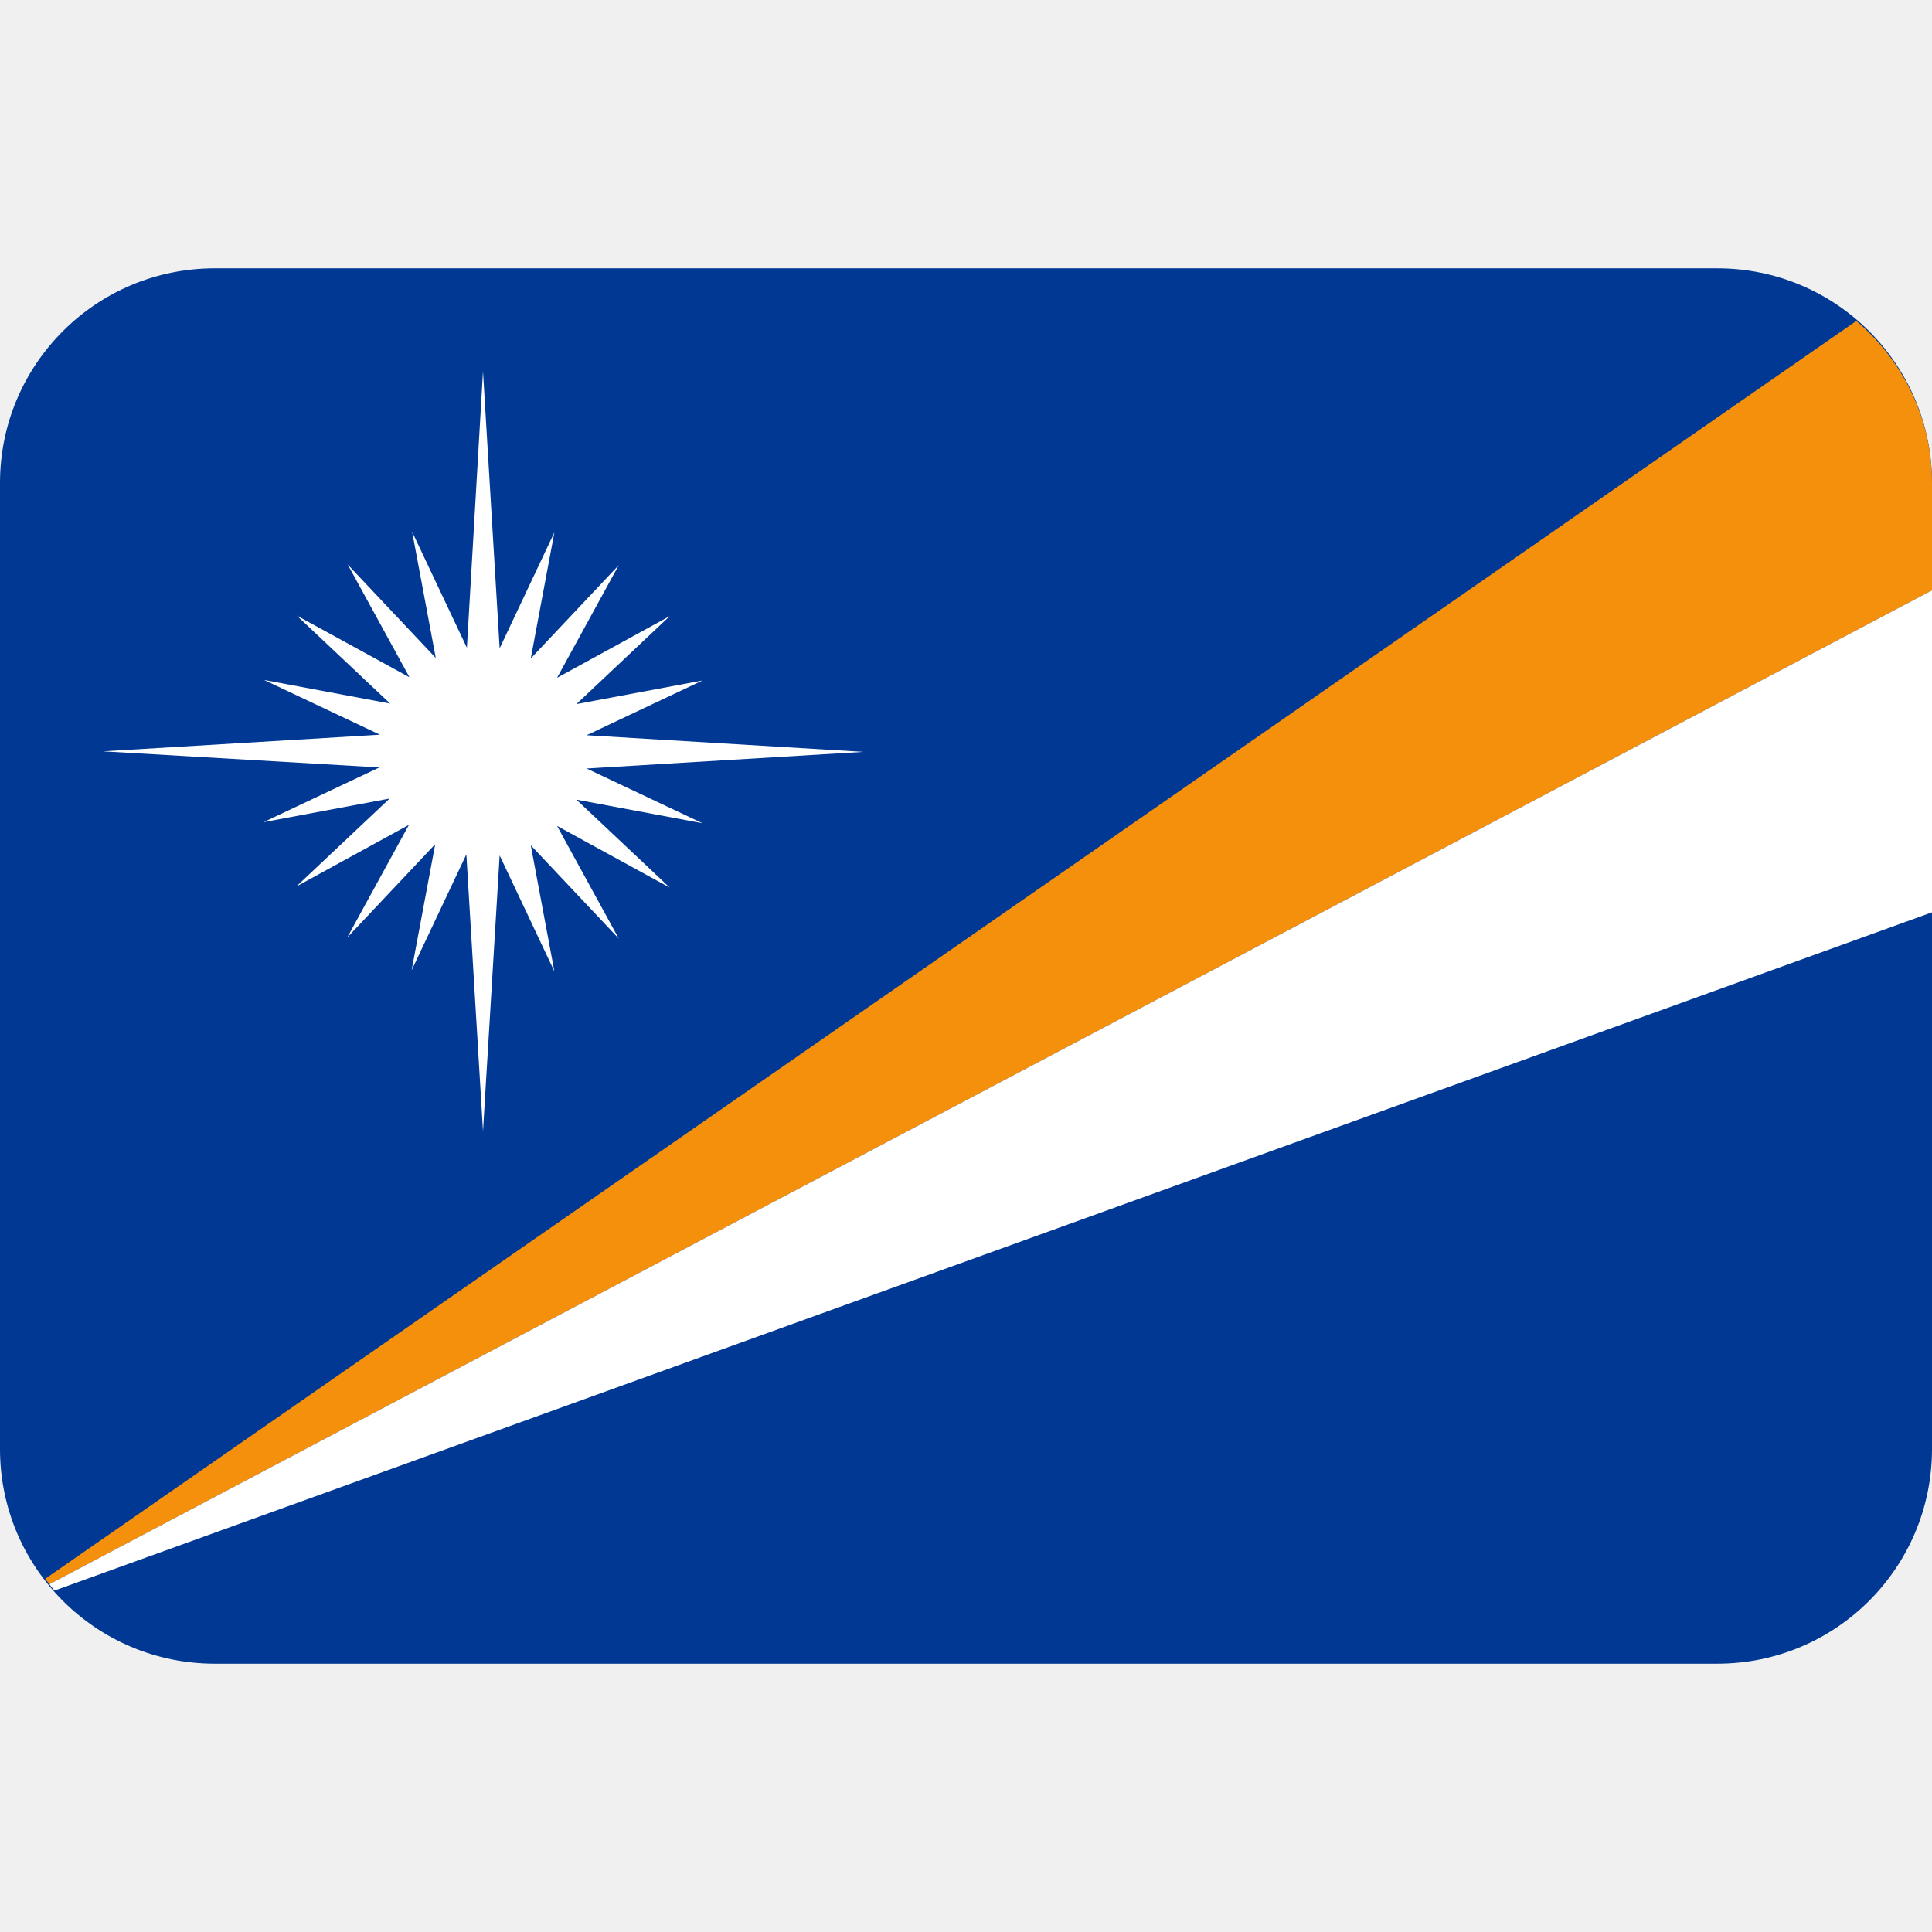
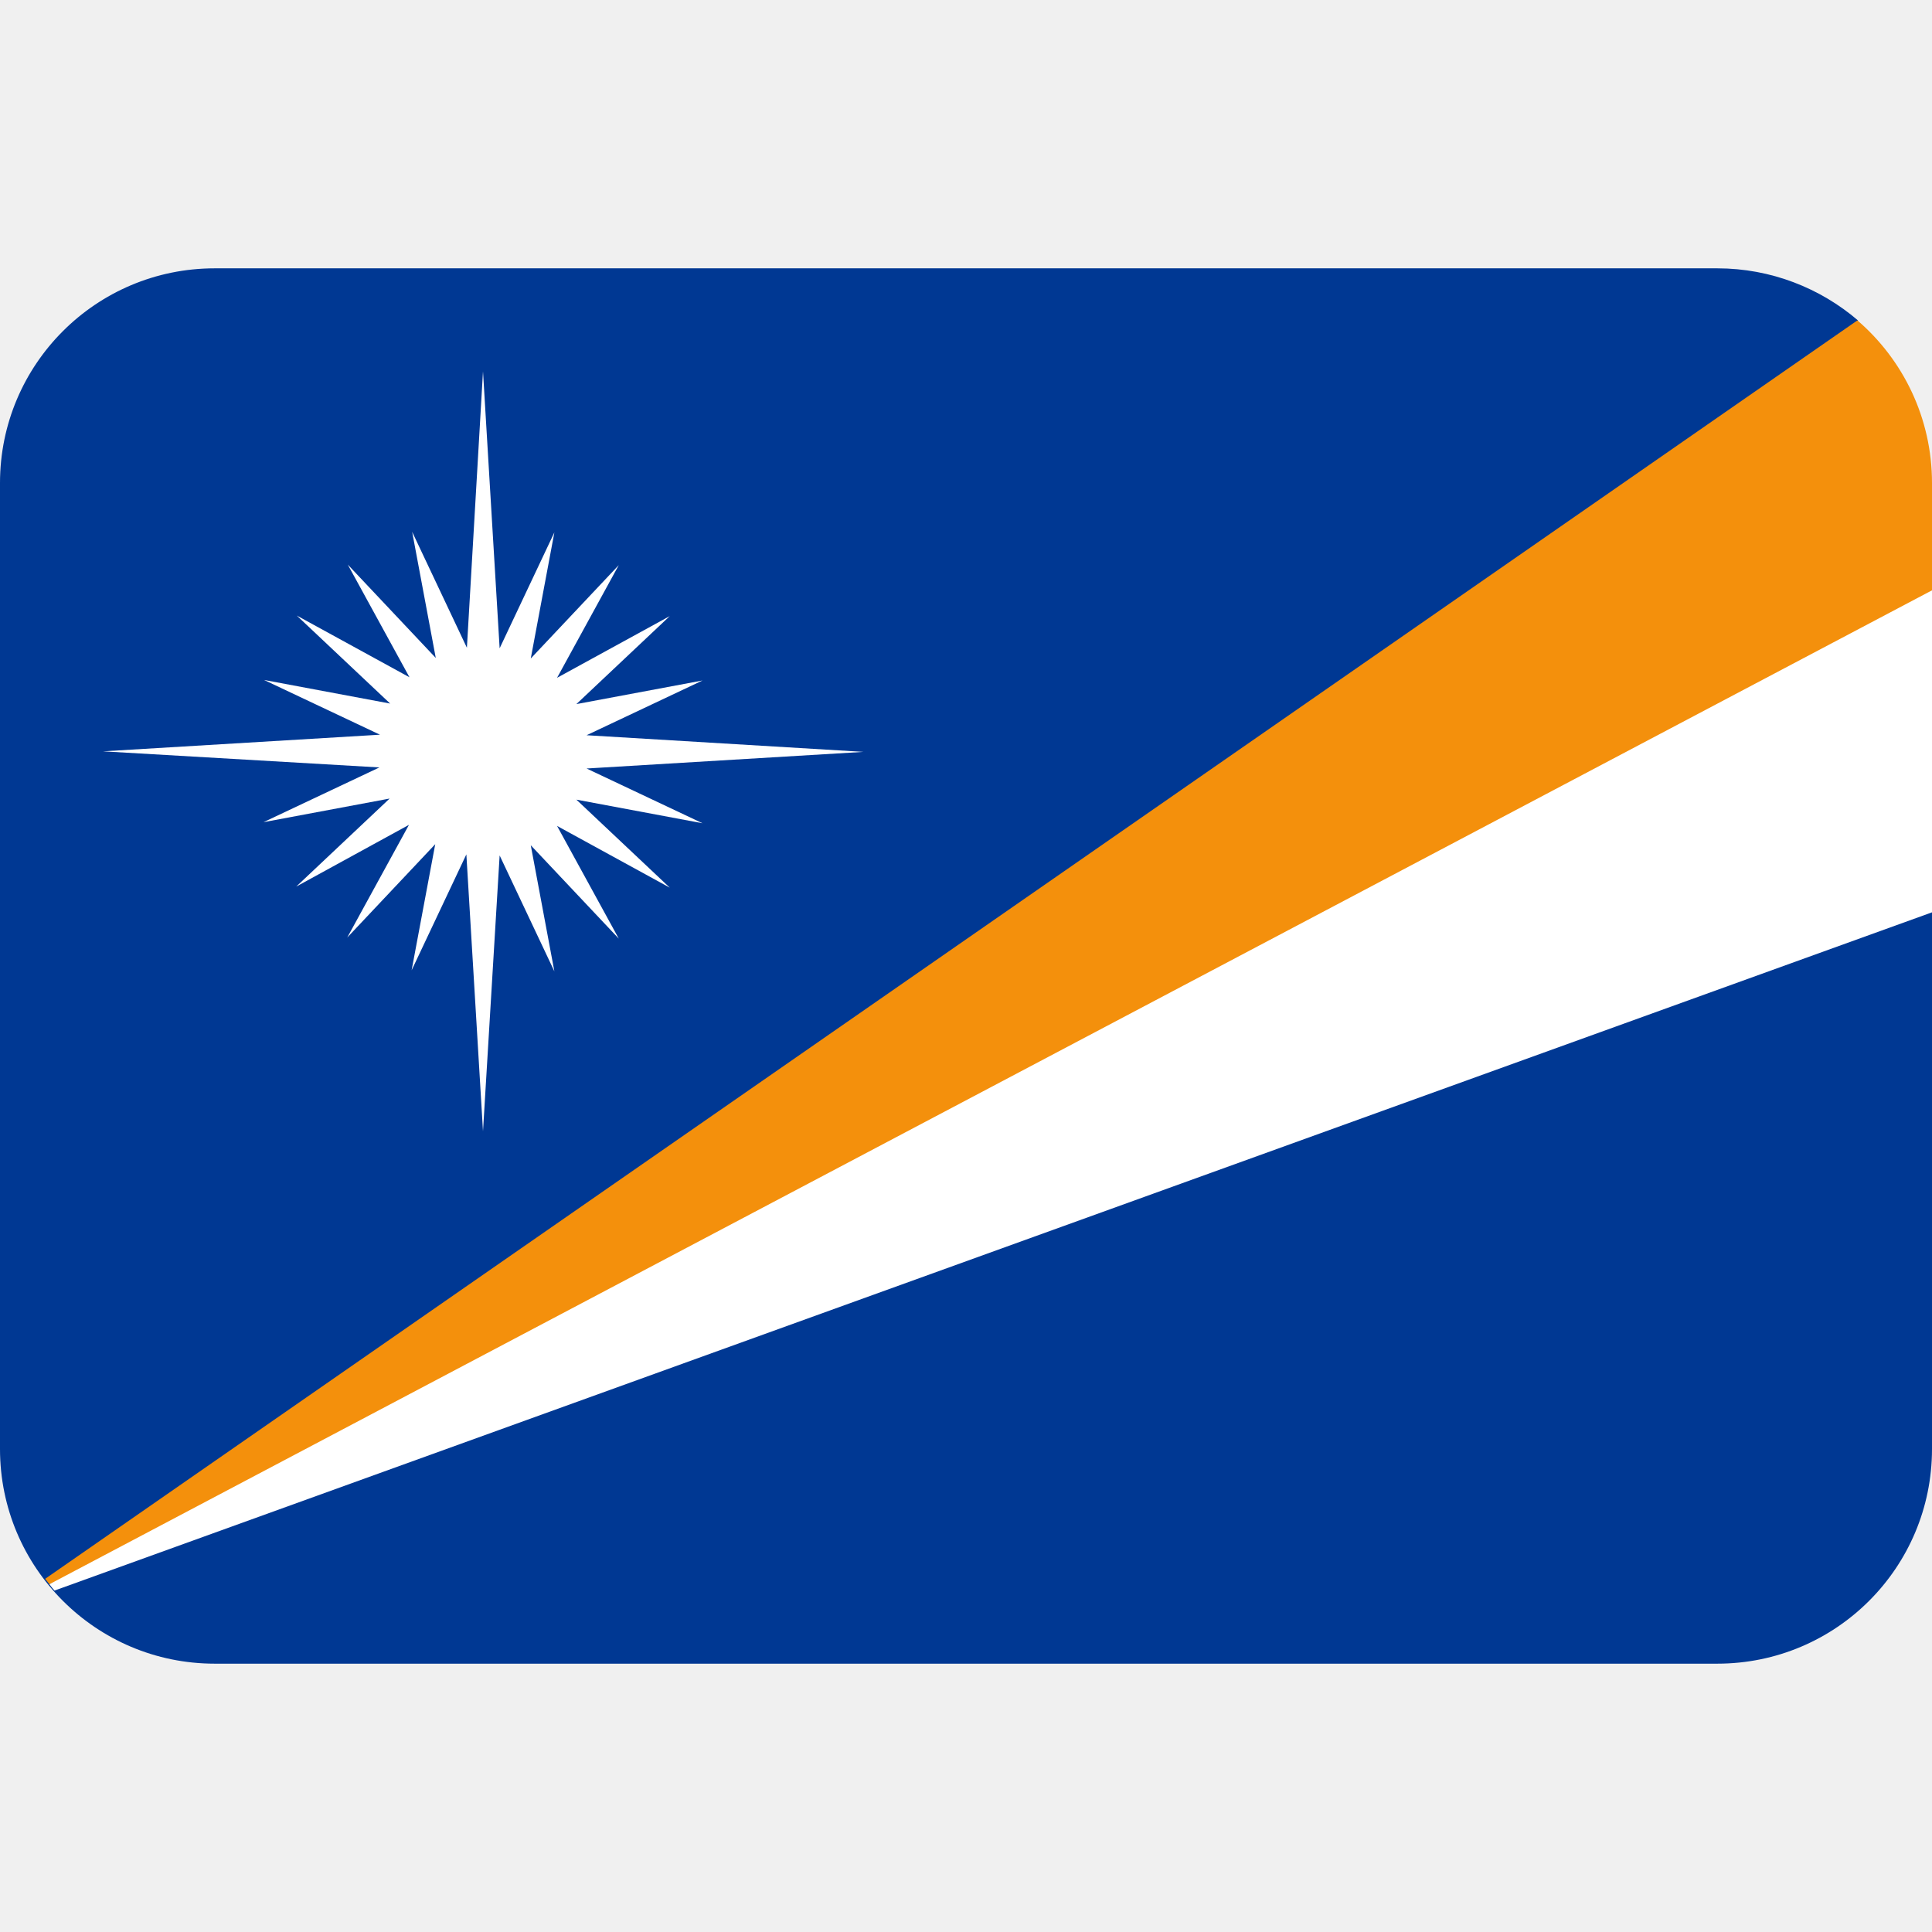
<svg xmlns="http://www.w3.org/2000/svg" viewBox="0 0 36 36">
-   <path d="m36 27c0 2.21-1.79 4-4 4h-28c-2.21 0-4-1.79-4-4v-18c0-2.21 1.79-4 4-4h28c2.21 0 4 1.79 4 4z" fill="#003893" />
-   <path d="m34.59 5.98-33.75 23.44c.03.03.05.06.08.1l35.08-18.52v-2c0-1.21-.55-2.29-1.41-3.02z" fill="#f4900c" />
+   <path d="m36 27c0 2.21-1.79 4-4 4h-28c-2.21 0-4-1.79-4-4v-18c0-2.21 1.79-4 4-4h28c1 0 1.92.37 2.62.97l-1.62 4.03 3 1z" fill="#003893" />
+   <path d="m34.61 5.97-33.77 23.45c.03.03.05.06.08.1l6.08-2.52 26-12 3-4v-2c0-1.21-.54-2.3-1.39-3.03z" fill="#f4900c" />
  <g fill="#fff">
    <path d="m1.01 29.64 34.99-12.64v-6l-35.08 18.52c.03.04.06.08.1.12z" />
    <path d="m9 6.92.31 5.16 1.02-2.16-.44 2.35 1.64-1.74-1.15 2.1 2.1-1.15-1.74 1.64 2.35-.44-2.16 1.02 5.16.31-5.16.31 2.16 1.02-2.35-.44 1.74 1.64-2.1-1.15 1.15 2.1-1.64-1.74.44 2.35-1.02-2.16-.31 5.14-.31-5.16-1.02 2.16.44-2.35-1.64 1.74 1.15-2.1-2.1 1.15 1.74-1.64-2.35.44 2.16-1.02-5.15-.3 5.16-.31-2.16-1.02 2.35.44-1.74-1.64 2.1 1.15-1.15-2.1 1.64 1.74-.44-2.35 1.02 2.16z" />
  </g>
</svg>
